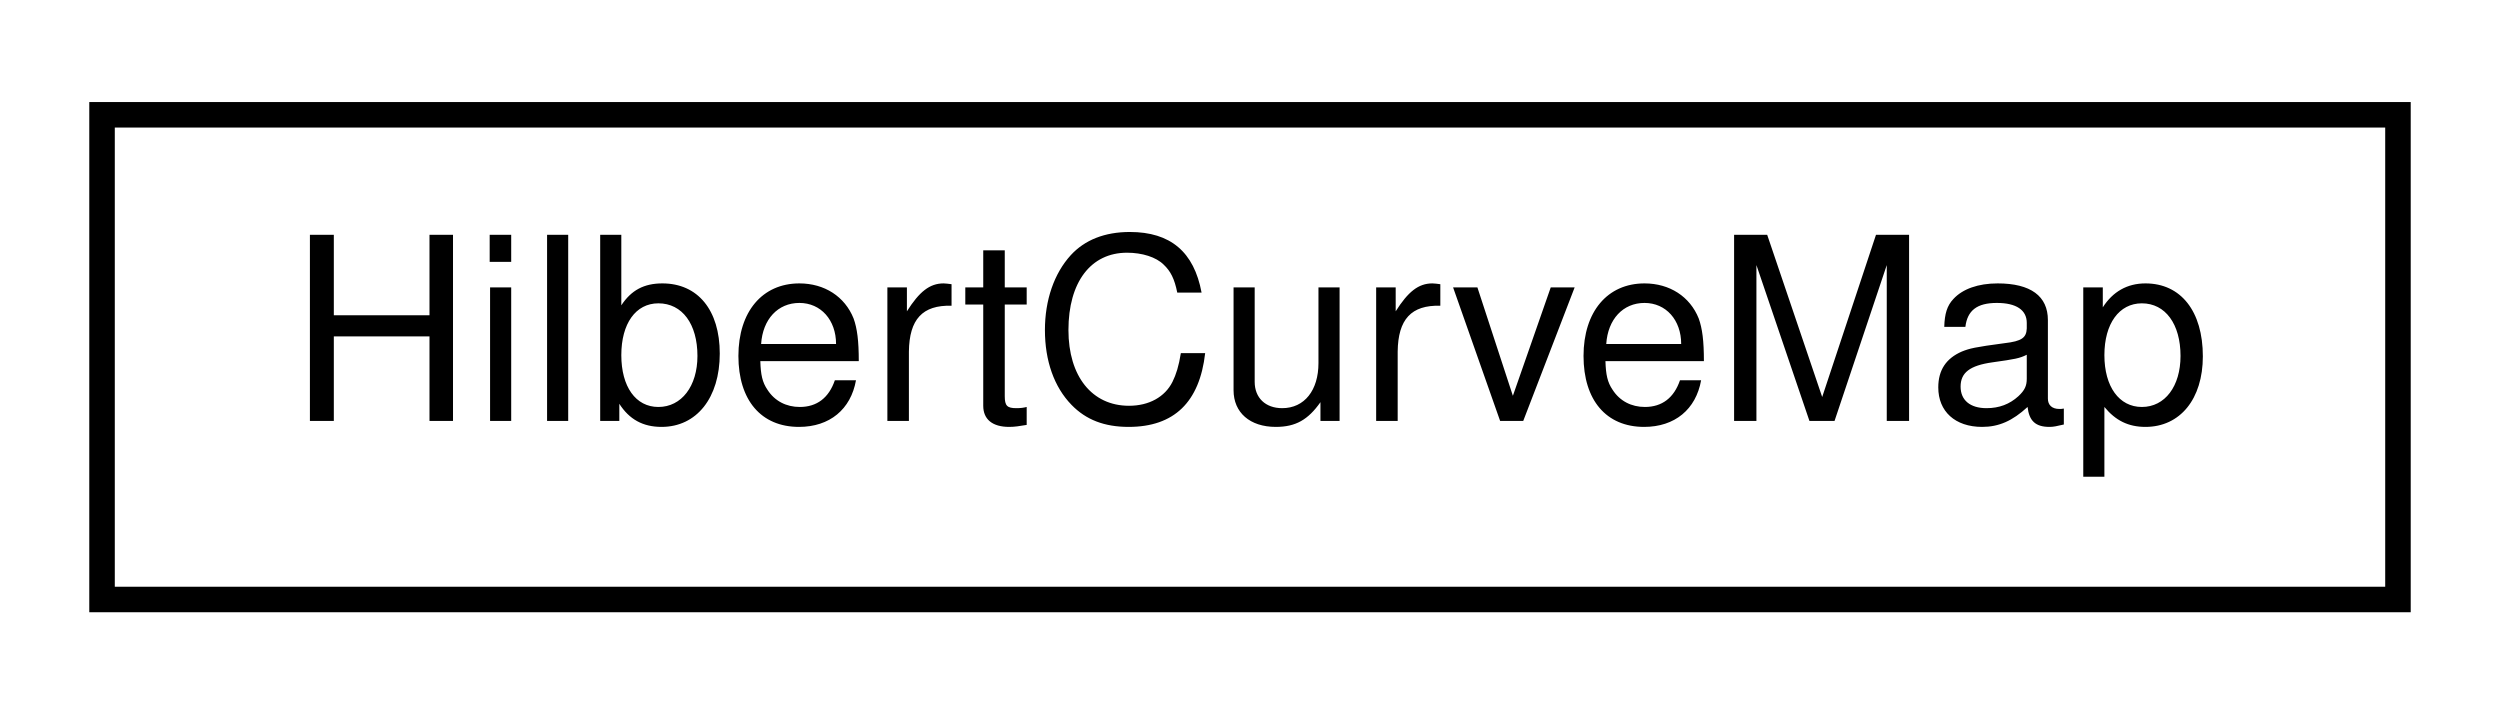
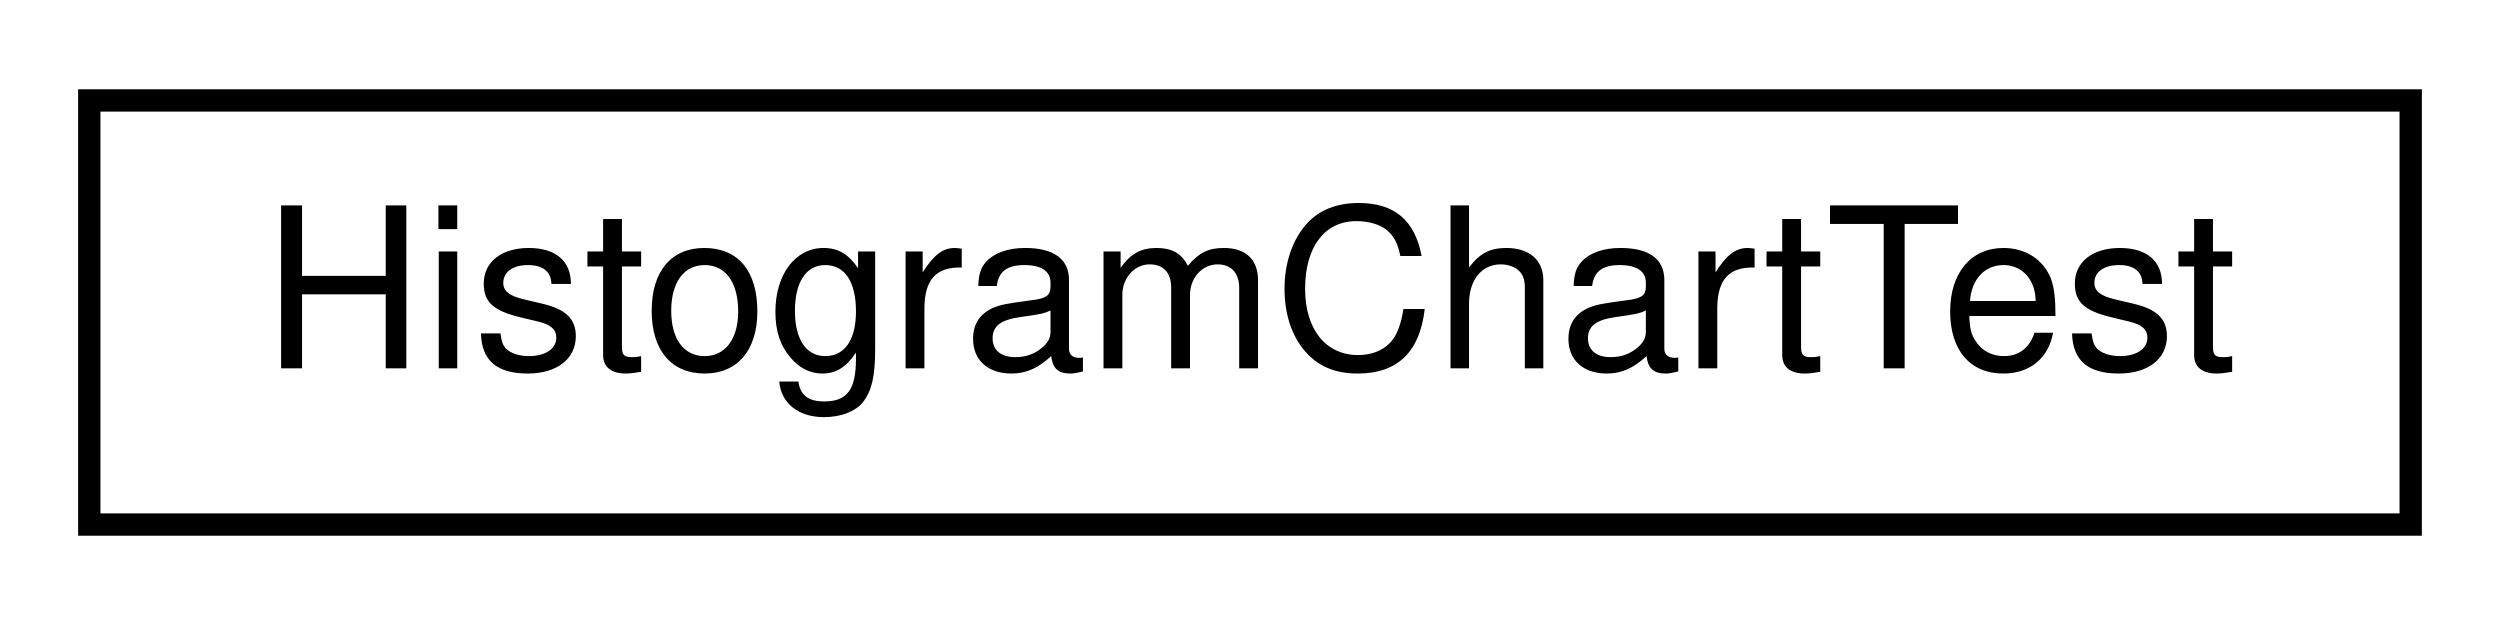
- <svg xmlns="http://www.w3.org/2000/svg" xmlns:xlink="http://www.w3.org/1999/xlink" width="98pt" height="28pt" viewBox="0.00 0.00 98.00 28.00">
+ <svg xmlns="http://www.w3.org/2000/svg" xmlns:xlink="http://www.w3.org/1999/xlink" width="112pt" height="28pt" viewBox="0.00 0.00 112.00 28.00">
  <g id="graph0" class="graph" transform="scale(1 1) rotate(0) translate(4 24)">
    <g id="node1" class="node">
      <g id="a_node1">
-         <a xlink:href="classumontreal_1_1ssj_1_1util_1_1sort_1_1HilbertCurveMap.html" target="_top" xlink:title="This class implements the mapping of a Hilbert curve in the -dimensional unit hypercube ...">
-           <polygon fill="none" stroke="#000000" points="0,-.5 0,-19.5 90,-19.5 90,-.5 0,-.5" />
-           <text text-anchor="middle" x="45" y="-7.5" font-family="Helvetica,sans-Serif" font-size="10.00" fill="#000000">HilbertCurveMap</text>
+         <a xlink:href="classcharts_1_1HistogramChartTest.html" target="_top" xlink:title="HistogramChartTest">
+           <polygon fill="none" stroke="#000000" points="0,-.5 0,-19.5 104,-19.5 104,-.5 0,-.5" />
+           <text text-anchor="middle" x="52" y="-7.5" font-family="Helvetica,sans-Serif" font-size="10.00" fill="#000000">HistogramChartTest</text>
        </a>
      </g>
    </g>
  </g>
</svg>
